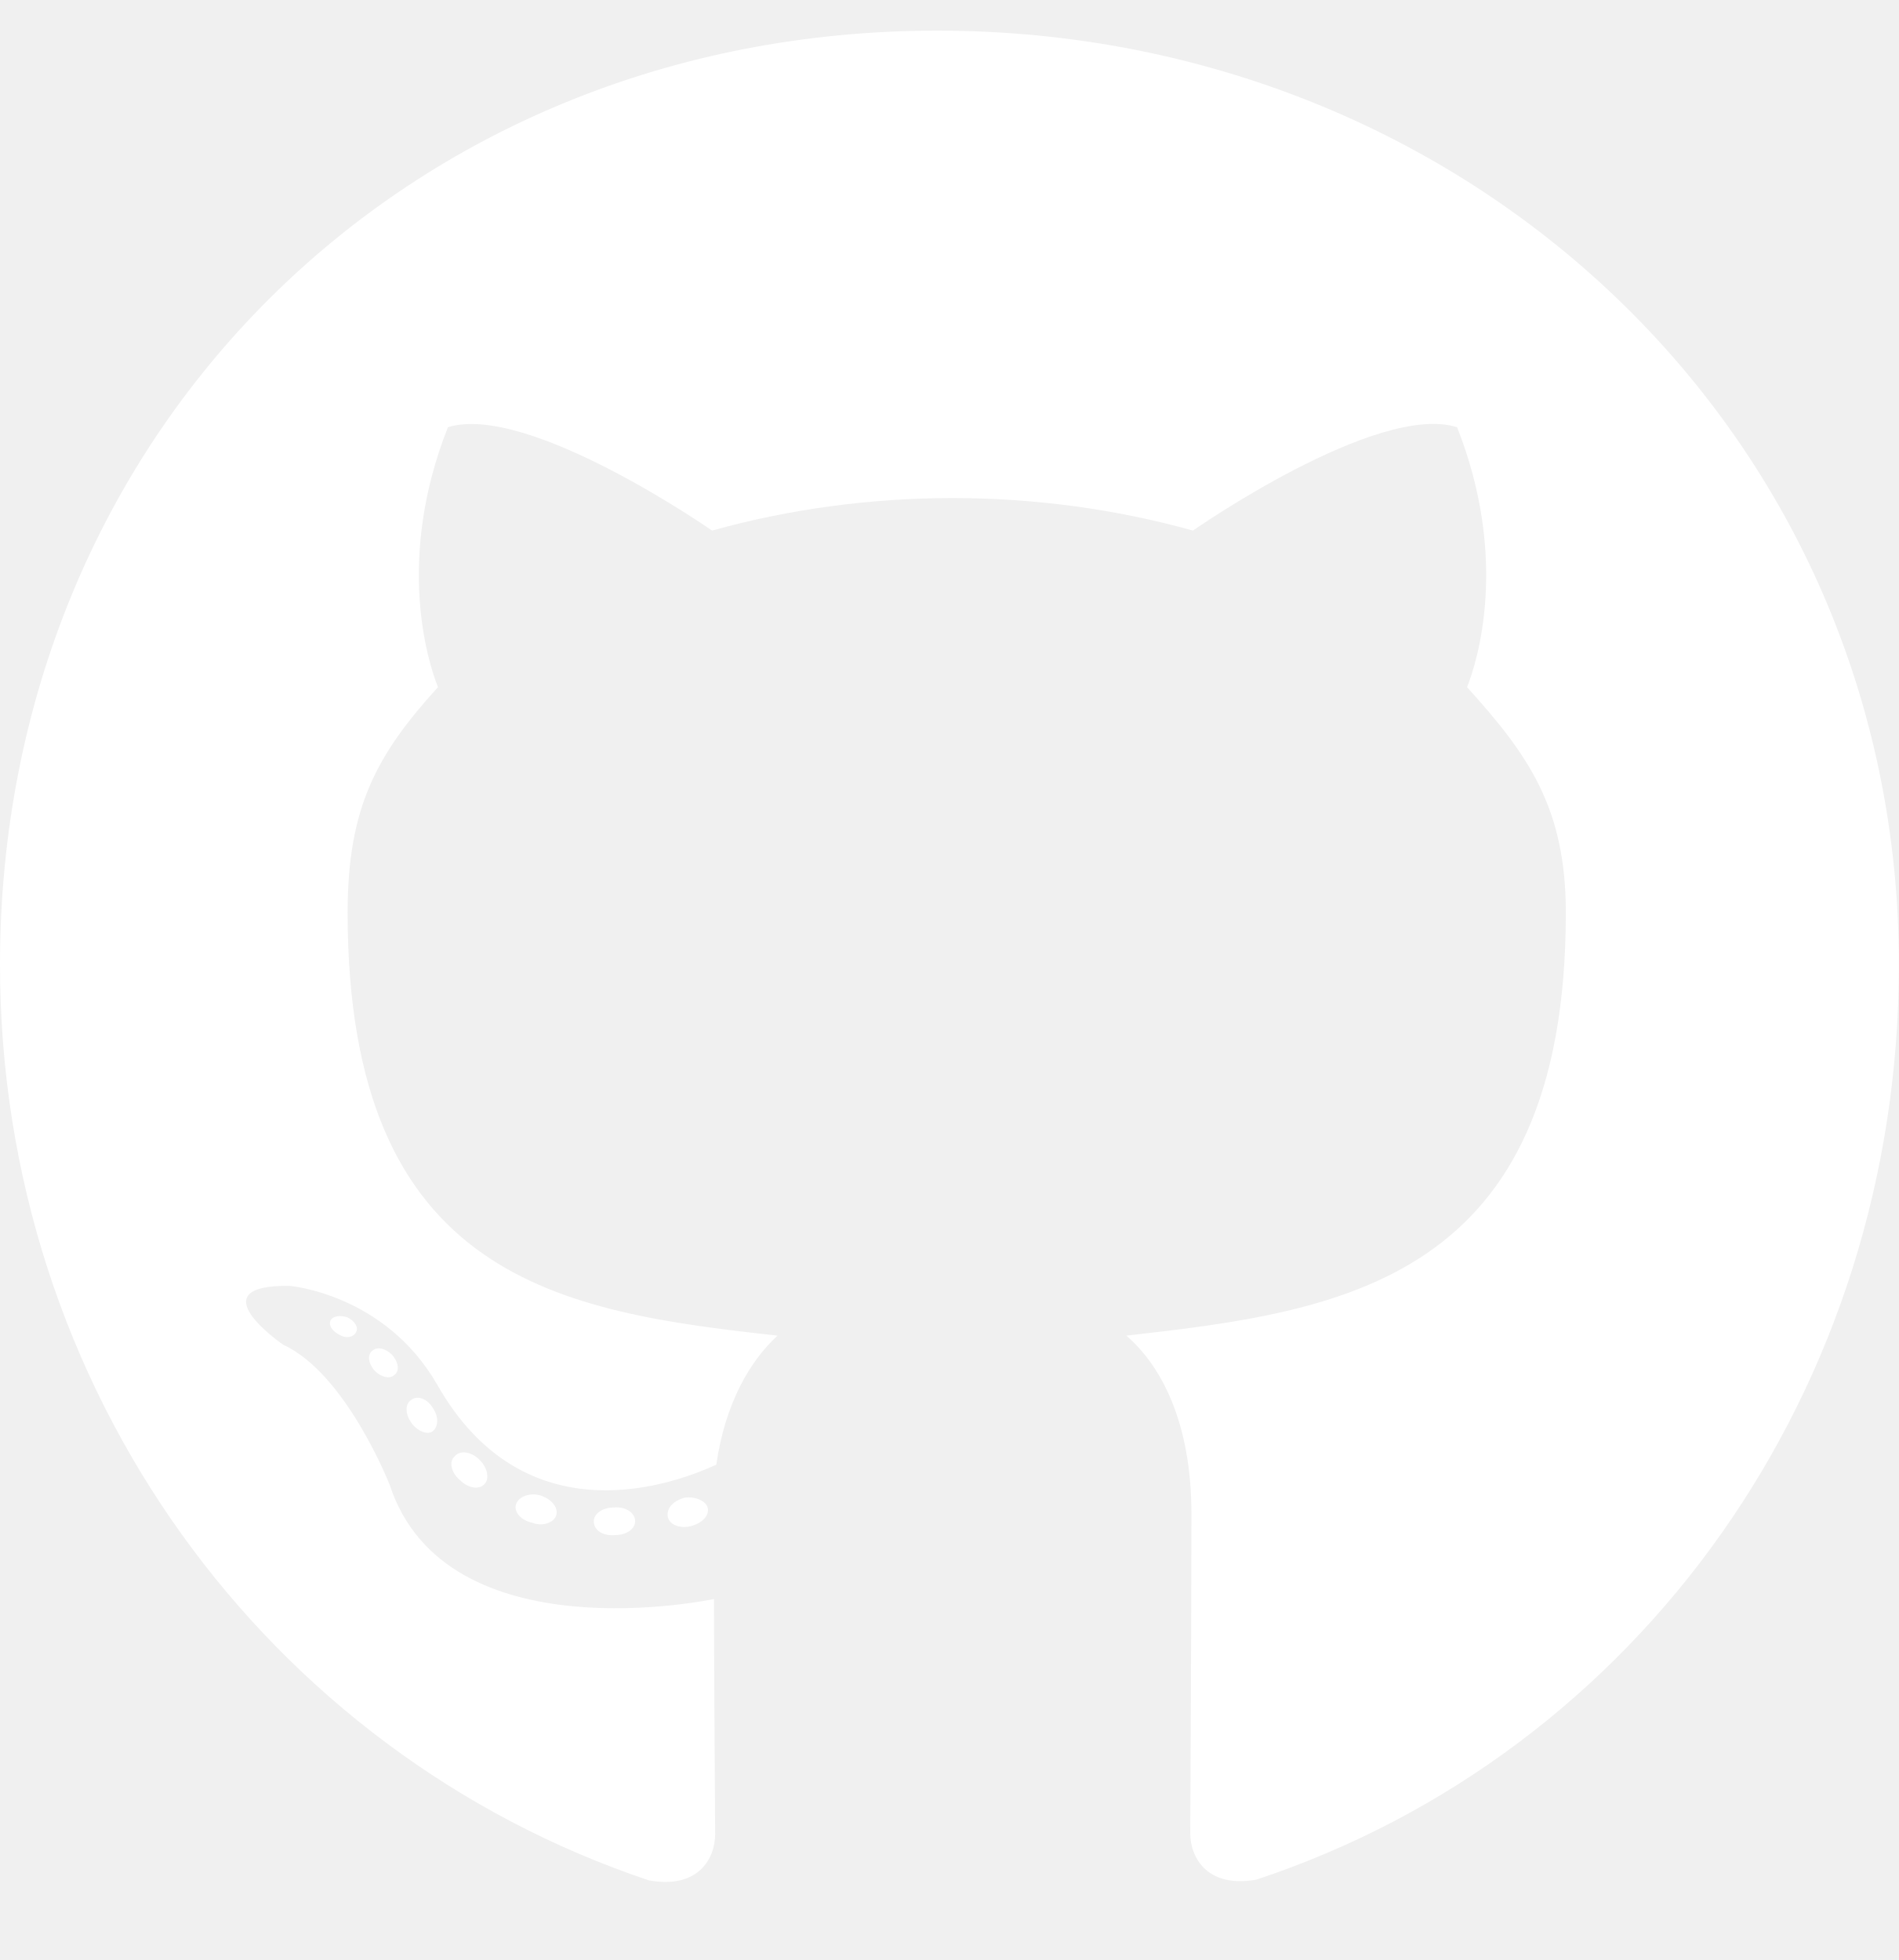
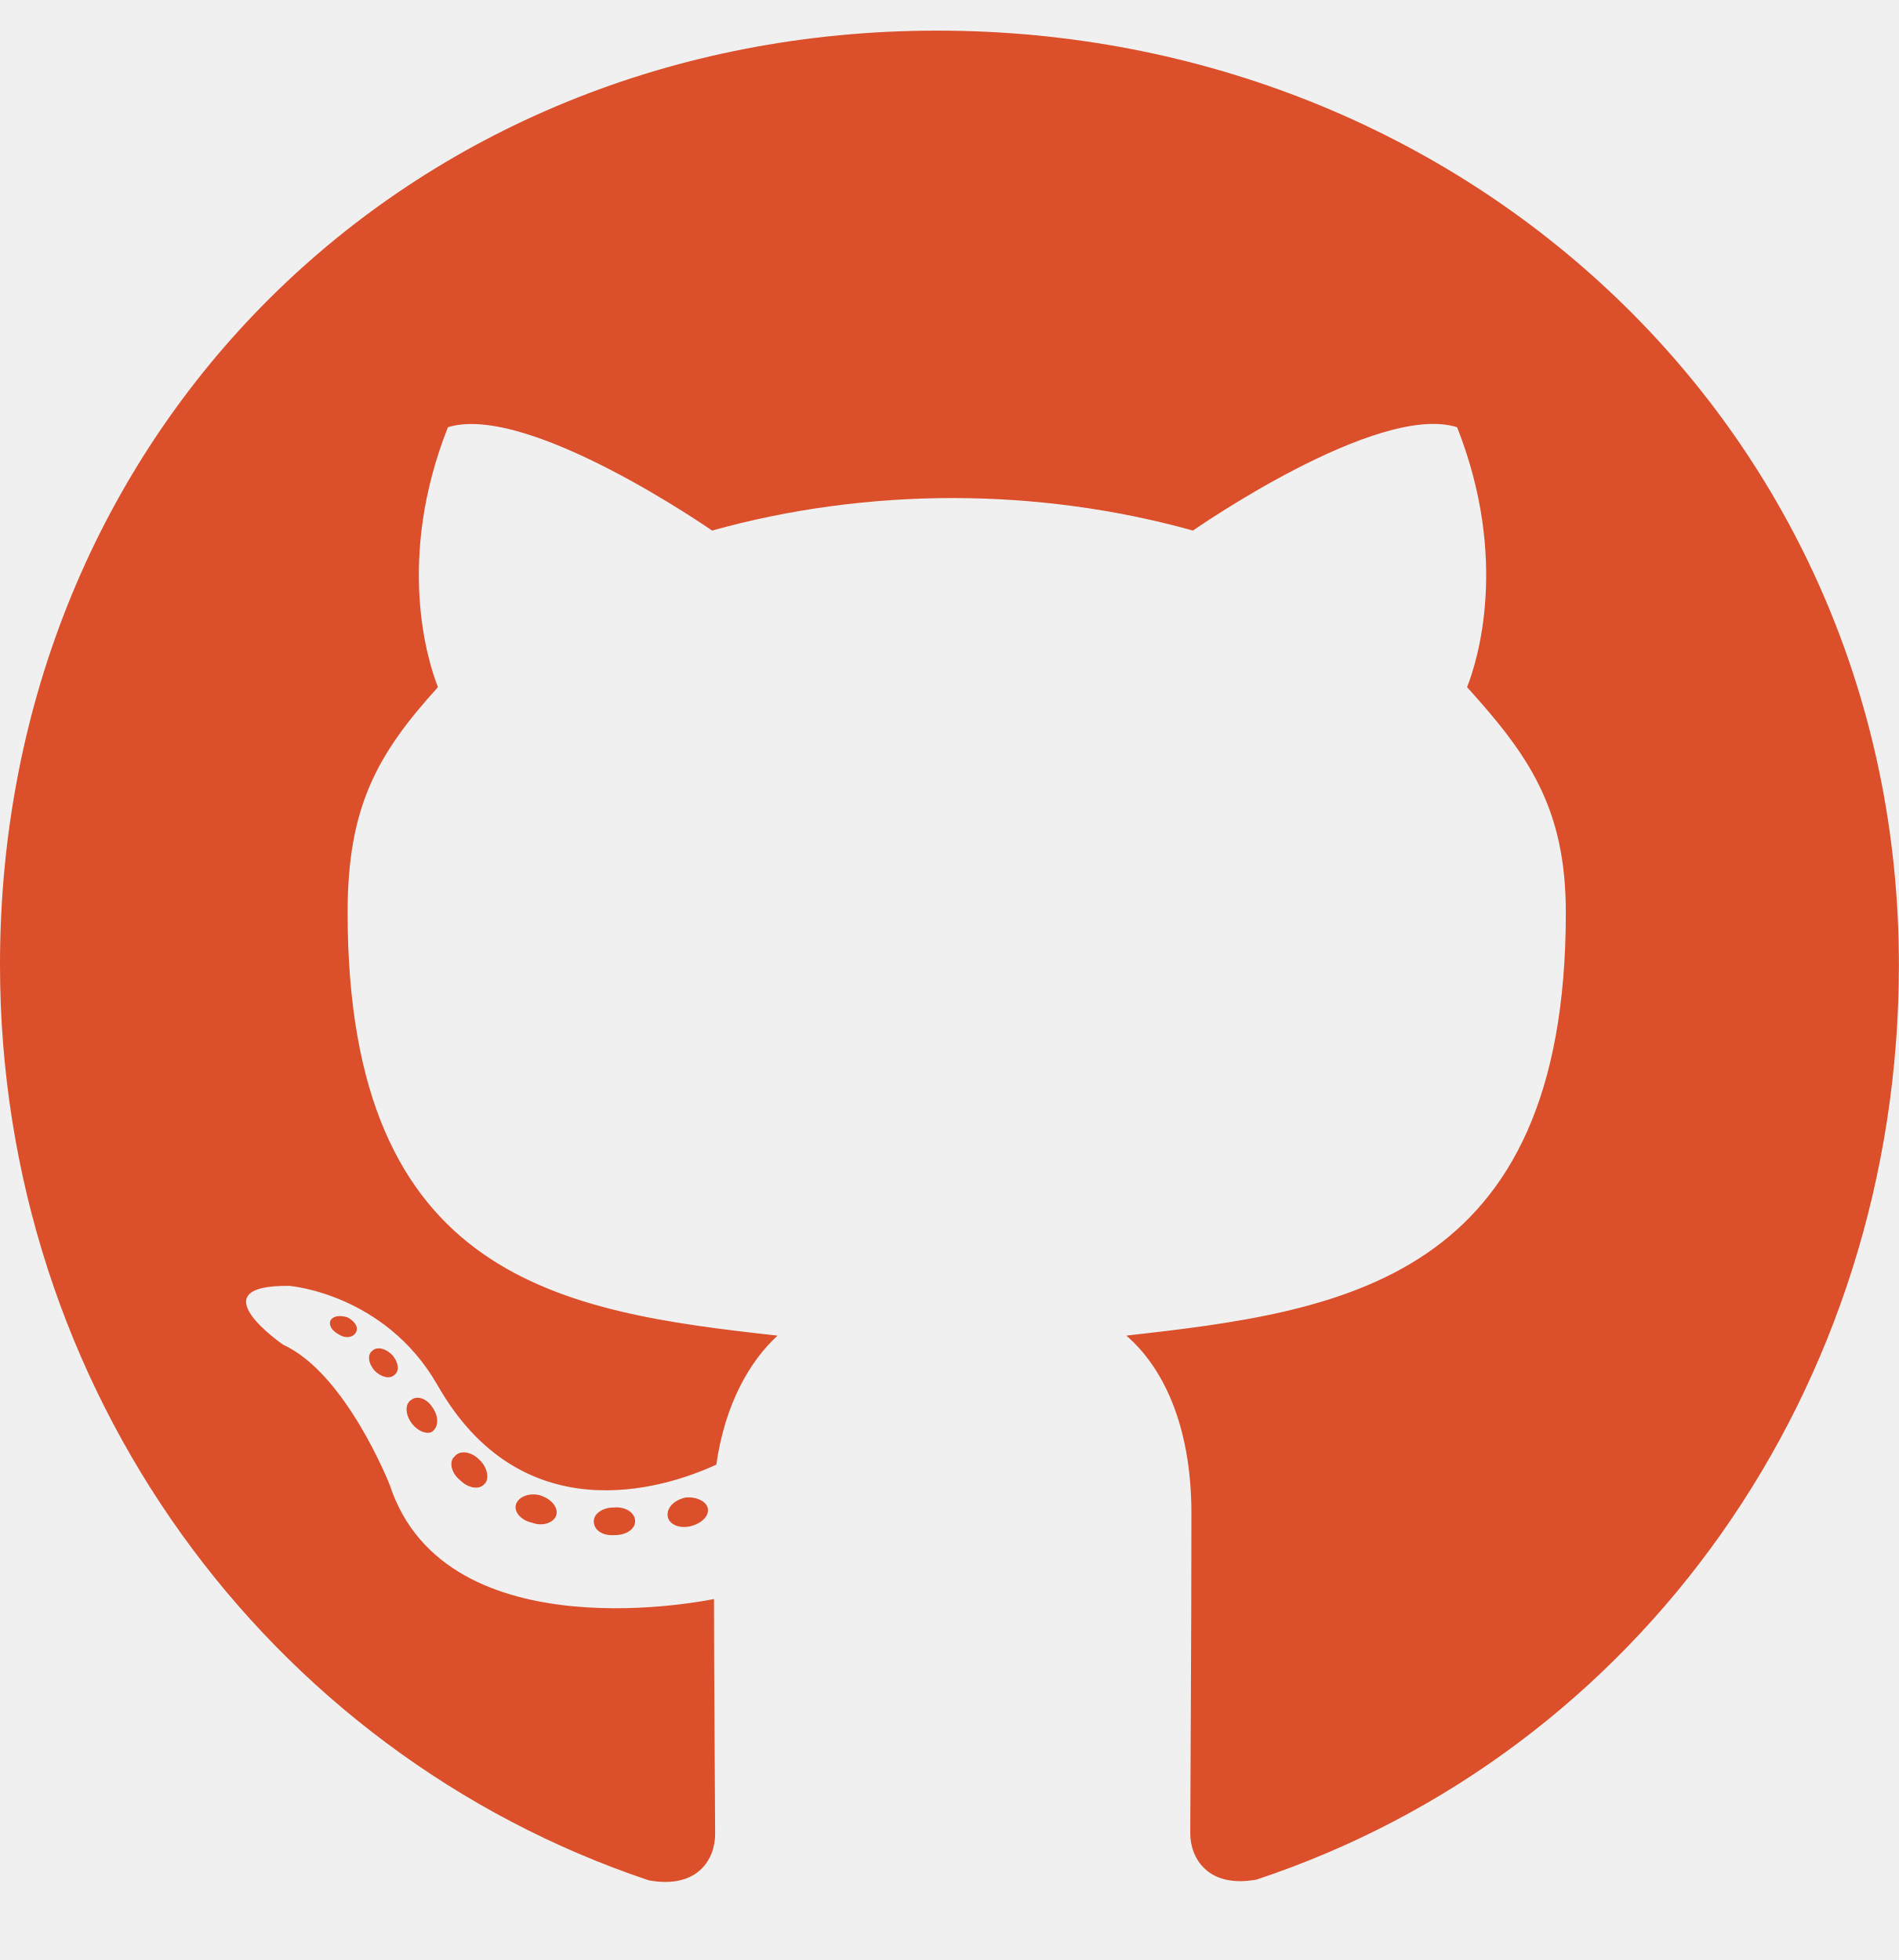
<svg xmlns="http://www.w3.org/2000/svg" aria-hidden="true" data-prefix="fab" data-icon="github" class="svg-inline--fa fa-github fa-w-16" role="img" viewBox="0 0 496 512">
-   <path fill="white" d="M165.9 397.4c0 2-2.3 3.6-5.2 3.6-3.3.3-5.6-1.3-5.6-3.6 0-2 2.3-3.6 5.2-3.6 3-.3 5.6 1.3 5.6 3.6zm-31.1-4.5c-.7 2 1.3 4.3 4.3 4.9 2.6 1 5.6 0 6.2-2s-1.3-4.3-4.3-5.2c-2.6-.7-5.5.3-6.2 2.3zm44.2-1.7c-2.9.7-4.9 2.6-4.6 4.9.3 2 2.9 3.3 5.9 2.6 2.9-.7 4.9-2.6 4.6-4.6-.3-1.9-3-3.2-5.9-2.9zM244.8 8C106.1 8 0 113.3 0 252c0 110.9 69.8 205.8 169.5 239.2 12.8 2.3 17.3-5.6 17.3-12.1 0-6.2-.3-40.4-.3-61.4 0 0-70 15-84.7-29.8 0 0-11.4-29.1-27.8-36.6 0 0-22.9-15.7 1.6-15.4 0 0 24.9 2 38.6 25.8 21.9 38.6 58.6 27.5 72.9 20.9 2.3-16 8.8-27.1 16-33.7-55.9-6.2-112.3-14.3-112.3-110.5 0-27.5 7.6-41.3 23.6-58.9-2.6-6.5-11.1-33.3 2.6-67.9 20.9-6.5 69 27 69 27 20-5.6 41.5-8.5 62.8-8.5s42.8 2.9 62.8 8.5c0 0 48.1-33.6 69-27 13.7 34.7 5.2 61.4 2.6 67.9 16 17.7 25.8 31.5 25.8 58.9 0 96.5-58.9 104.2-114.8 110.5 9.2 7.9 17 22.9 17 46.4 0 33.7-.3 75.4-.3 83.6 0 6.5 4.6 14.4 17.3 12.1C428.2 457.8 496 362.9 496 252 496 113.3 383.5 8 244.8 8zM97.2 352.9c-1.3 1-1 3.3.7 5.2 1.6 1.6 3.9 2.3 5.2 1 1.3-1 1-3.3-.7-5.2-1.6-1.6-3.9-2.3-5.2-1zm-10.8-8.1c-.7 1.3.3 2.9 2.3 3.9 1.6 1 3.6.7 4.3-.7.7-1.3-.3-2.9-2.3-3.9-2-.6-3.6-.3-4.3.7zm32.4 35.6c-1.6 1.3-1 4.3 1.3 6.2 2.3 2.3 5.2 2.6 6.5 1 1.3-1.3.7-4.3-1.3-6.2-2.2-2.3-5.2-2.6-6.5-1zm-11.4-14.7c-1.6 1-1.6 3.6 0 5.9 1.6 2.3 4.3 3.3 5.6 2.3 1.6-1.3 1.6-3.9 0-6.2-1.4-2.3-4-3.3-5.6-2z" />
+   <path fill="#DB4F2B" d="M165.9 397.4c0 2-2.3 3.6-5.2 3.6-3.3.3-5.6-1.3-5.6-3.6 0-2 2.3-3.6 5.2-3.6 3-.3 5.6 1.3 5.6 3.6zm-31.1-4.5c-.7 2 1.3 4.3 4.3 4.9 2.6 1 5.6 0 6.2-2s-1.3-4.3-4.3-5.2c-2.6-.7-5.5.3-6.2 2.3zm44.2-1.7c-2.9.7-4.9 2.6-4.6 4.9.3 2 2.9 3.3 5.9 2.6 2.9-.7 4.9-2.6 4.6-4.6-.3-1.9-3-3.2-5.9-2.9zM244.8 8C106.1 8 0 113.3 0 252c0 110.9 69.8 205.8 169.5 239.2 12.8 2.3 17.3-5.6 17.3-12.1 0-6.2-.3-40.4-.3-61.4 0 0-70 15-84.7-29.8 0 0-11.4-29.1-27.8-36.6 0 0-22.9-15.7 1.6-15.4 0 0 24.9 2 38.6 25.8 21.9 38.6 58.6 27.5 72.9 20.9 2.3-16 8.8-27.1 16-33.7-55.9-6.2-112.3-14.3-112.3-110.5 0-27.5 7.6-41.3 23.6-58.9-2.6-6.5-11.1-33.3 2.6-67.9 20.9-6.5 69 27 69 27 20-5.6 41.5-8.5 62.8-8.5s42.8 2.9 62.8 8.5c0 0 48.1-33.6 69-27 13.7 34.7 5.2 61.4 2.6 67.9 16 17.7 25.8 31.5 25.8 58.9 0 96.5-58.9 104.2-114.8 110.5 9.2 7.9 17 22.9 17 46.4 0 33.7-.3 75.4-.3 83.6 0 6.5 4.6 14.4 17.3 12.1C428.2 457.8 496 362.9 496 252 496 113.3 383.5 8 244.8 8zM97.2 352.9c-1.3 1-1 3.3.7 5.2 1.6 1.6 3.9 2.3 5.2 1 1.3-1 1-3.3-.7-5.2-1.6-1.6-3.9-2.3-5.2-1zm-10.8-8.1c-.7 1.3.3 2.9 2.3 3.9 1.6 1 3.6.7 4.3-.7.7-1.3-.3-2.9-2.3-3.9-2-.6-3.6-.3-4.3.7zm32.4 35.6c-1.6 1.3-1 4.3 1.3 6.2 2.3 2.3 5.2 2.6 6.5 1 1.3-1.3.7-4.3-1.3-6.2-2.2-2.3-5.2-2.6-6.5-1zm-11.4-14.7c-1.6 1-1.6 3.6 0 5.9 1.6 2.3 4.3 3.3 5.6 2.3 1.6-1.3 1.6-3.9 0-6.2-1.4-2.3-4-3.3-5.6-2z" />
</svg>
